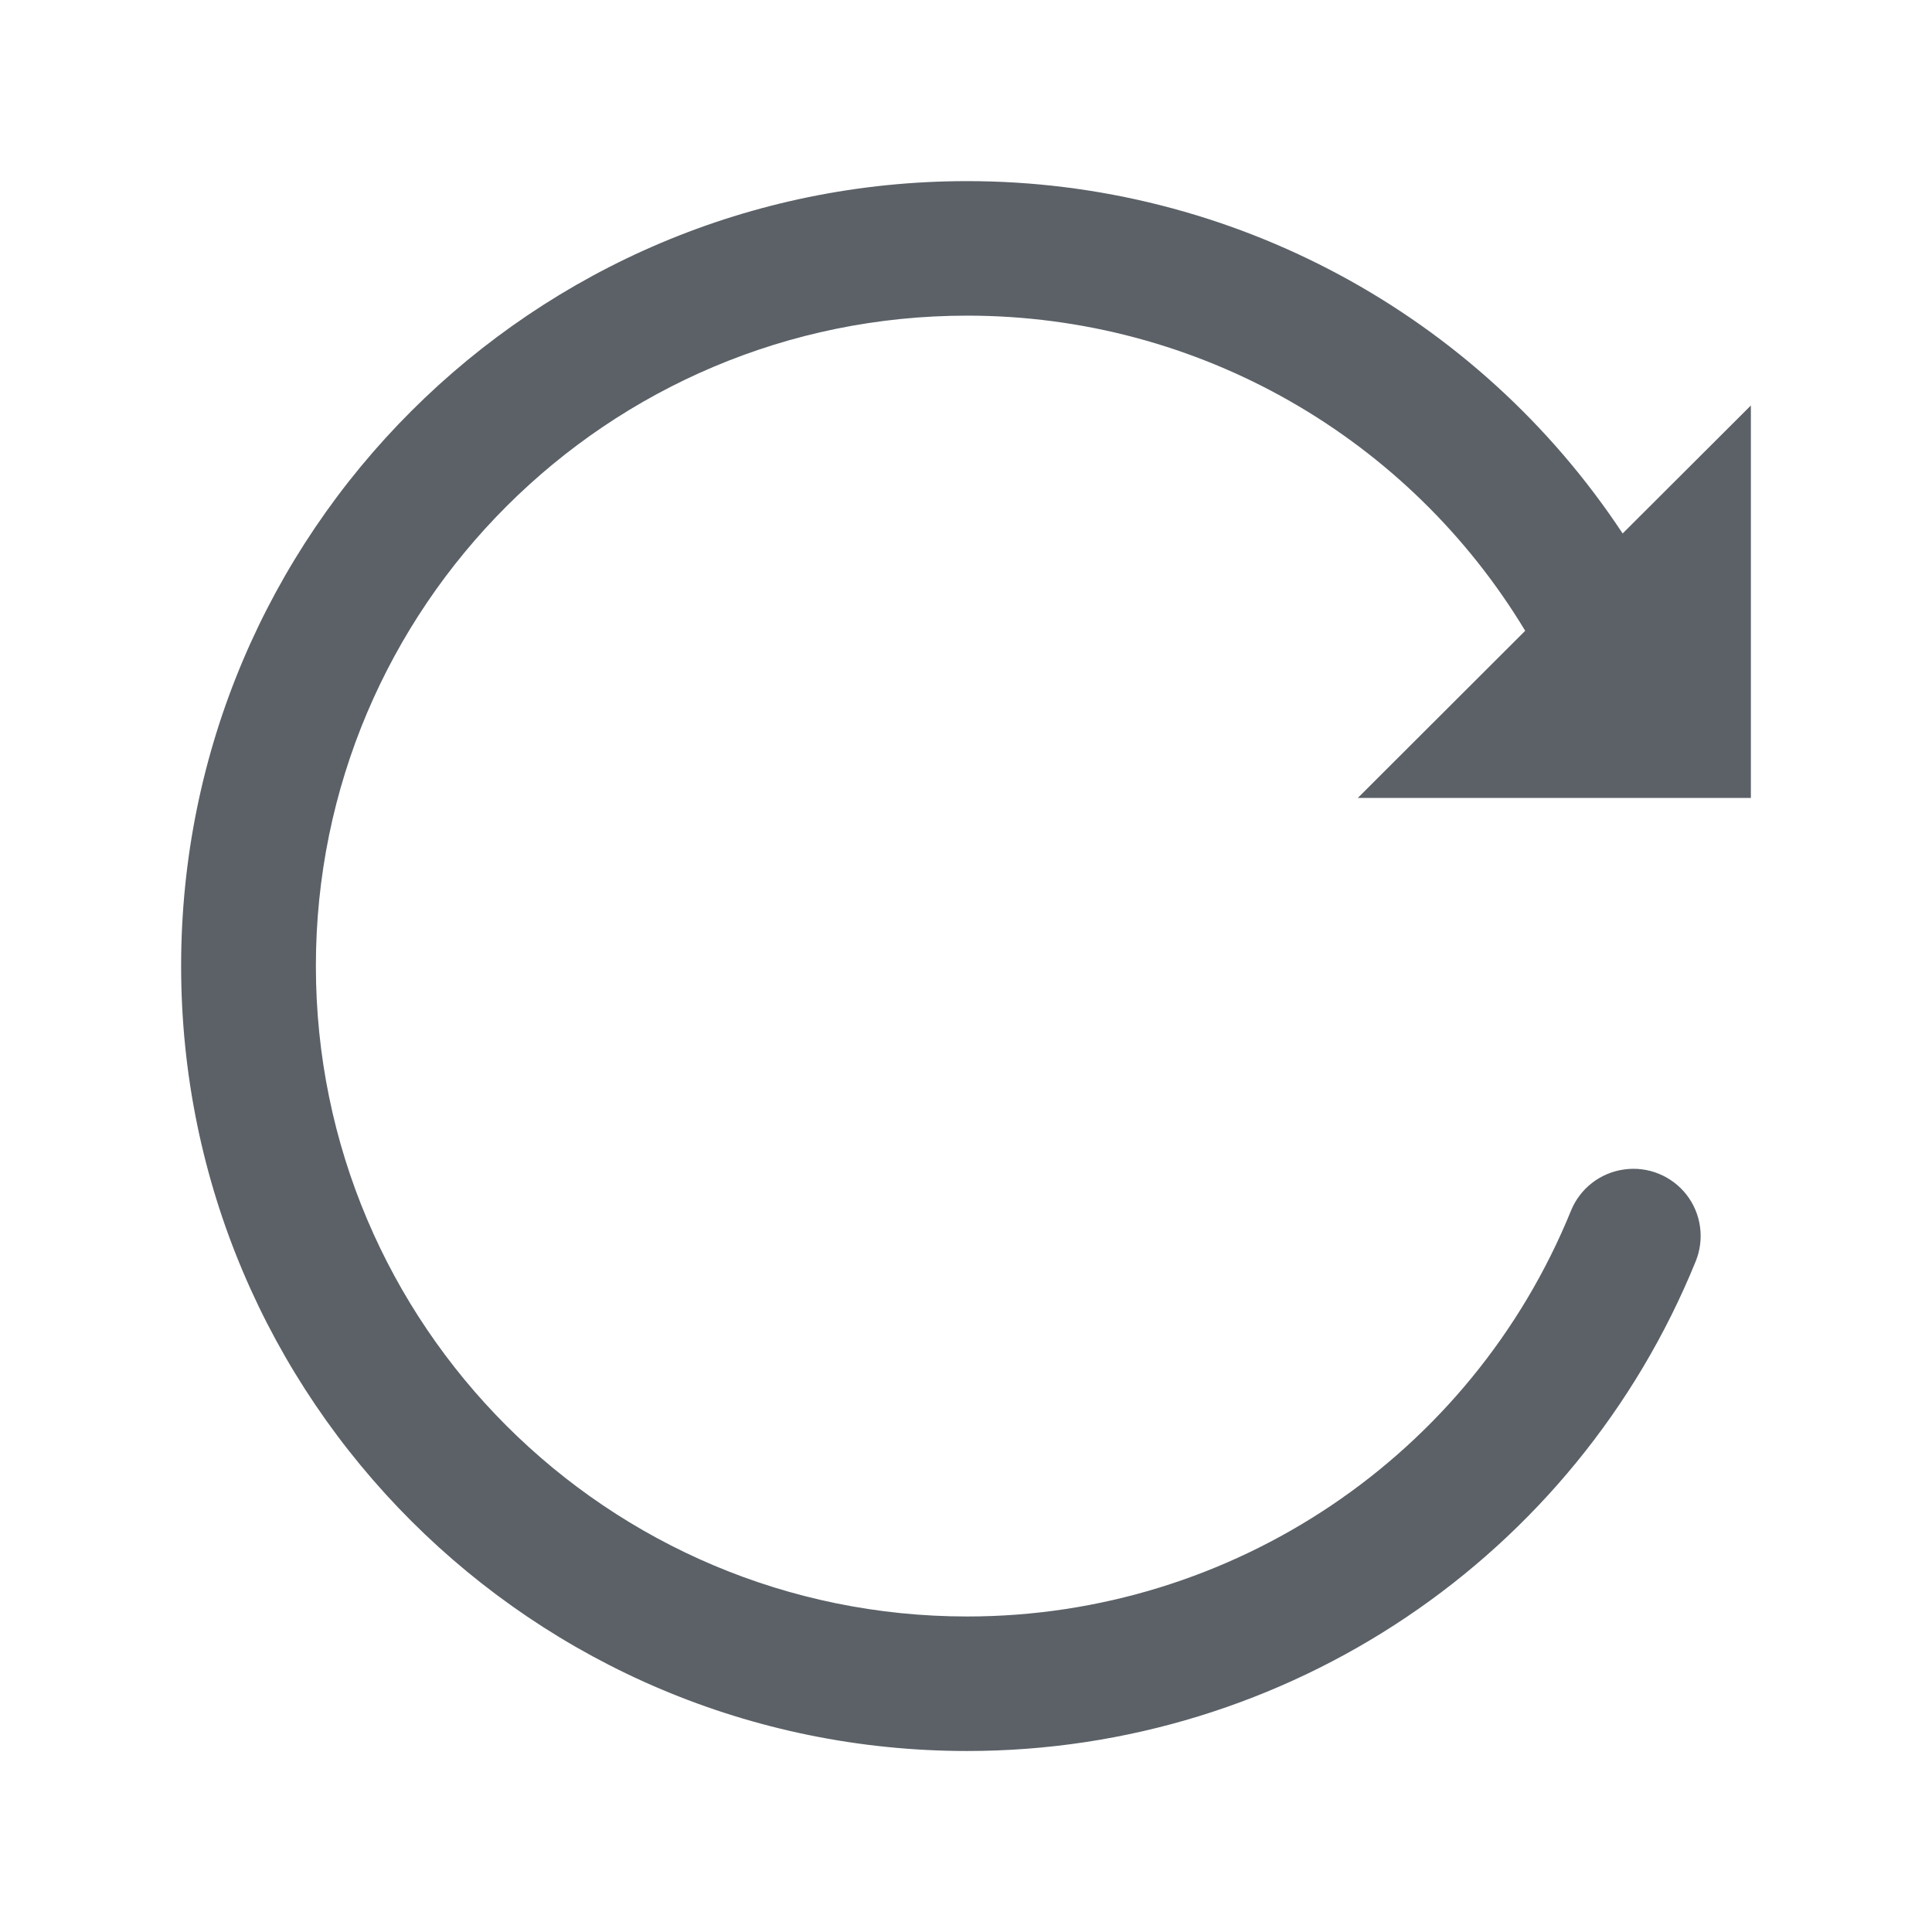
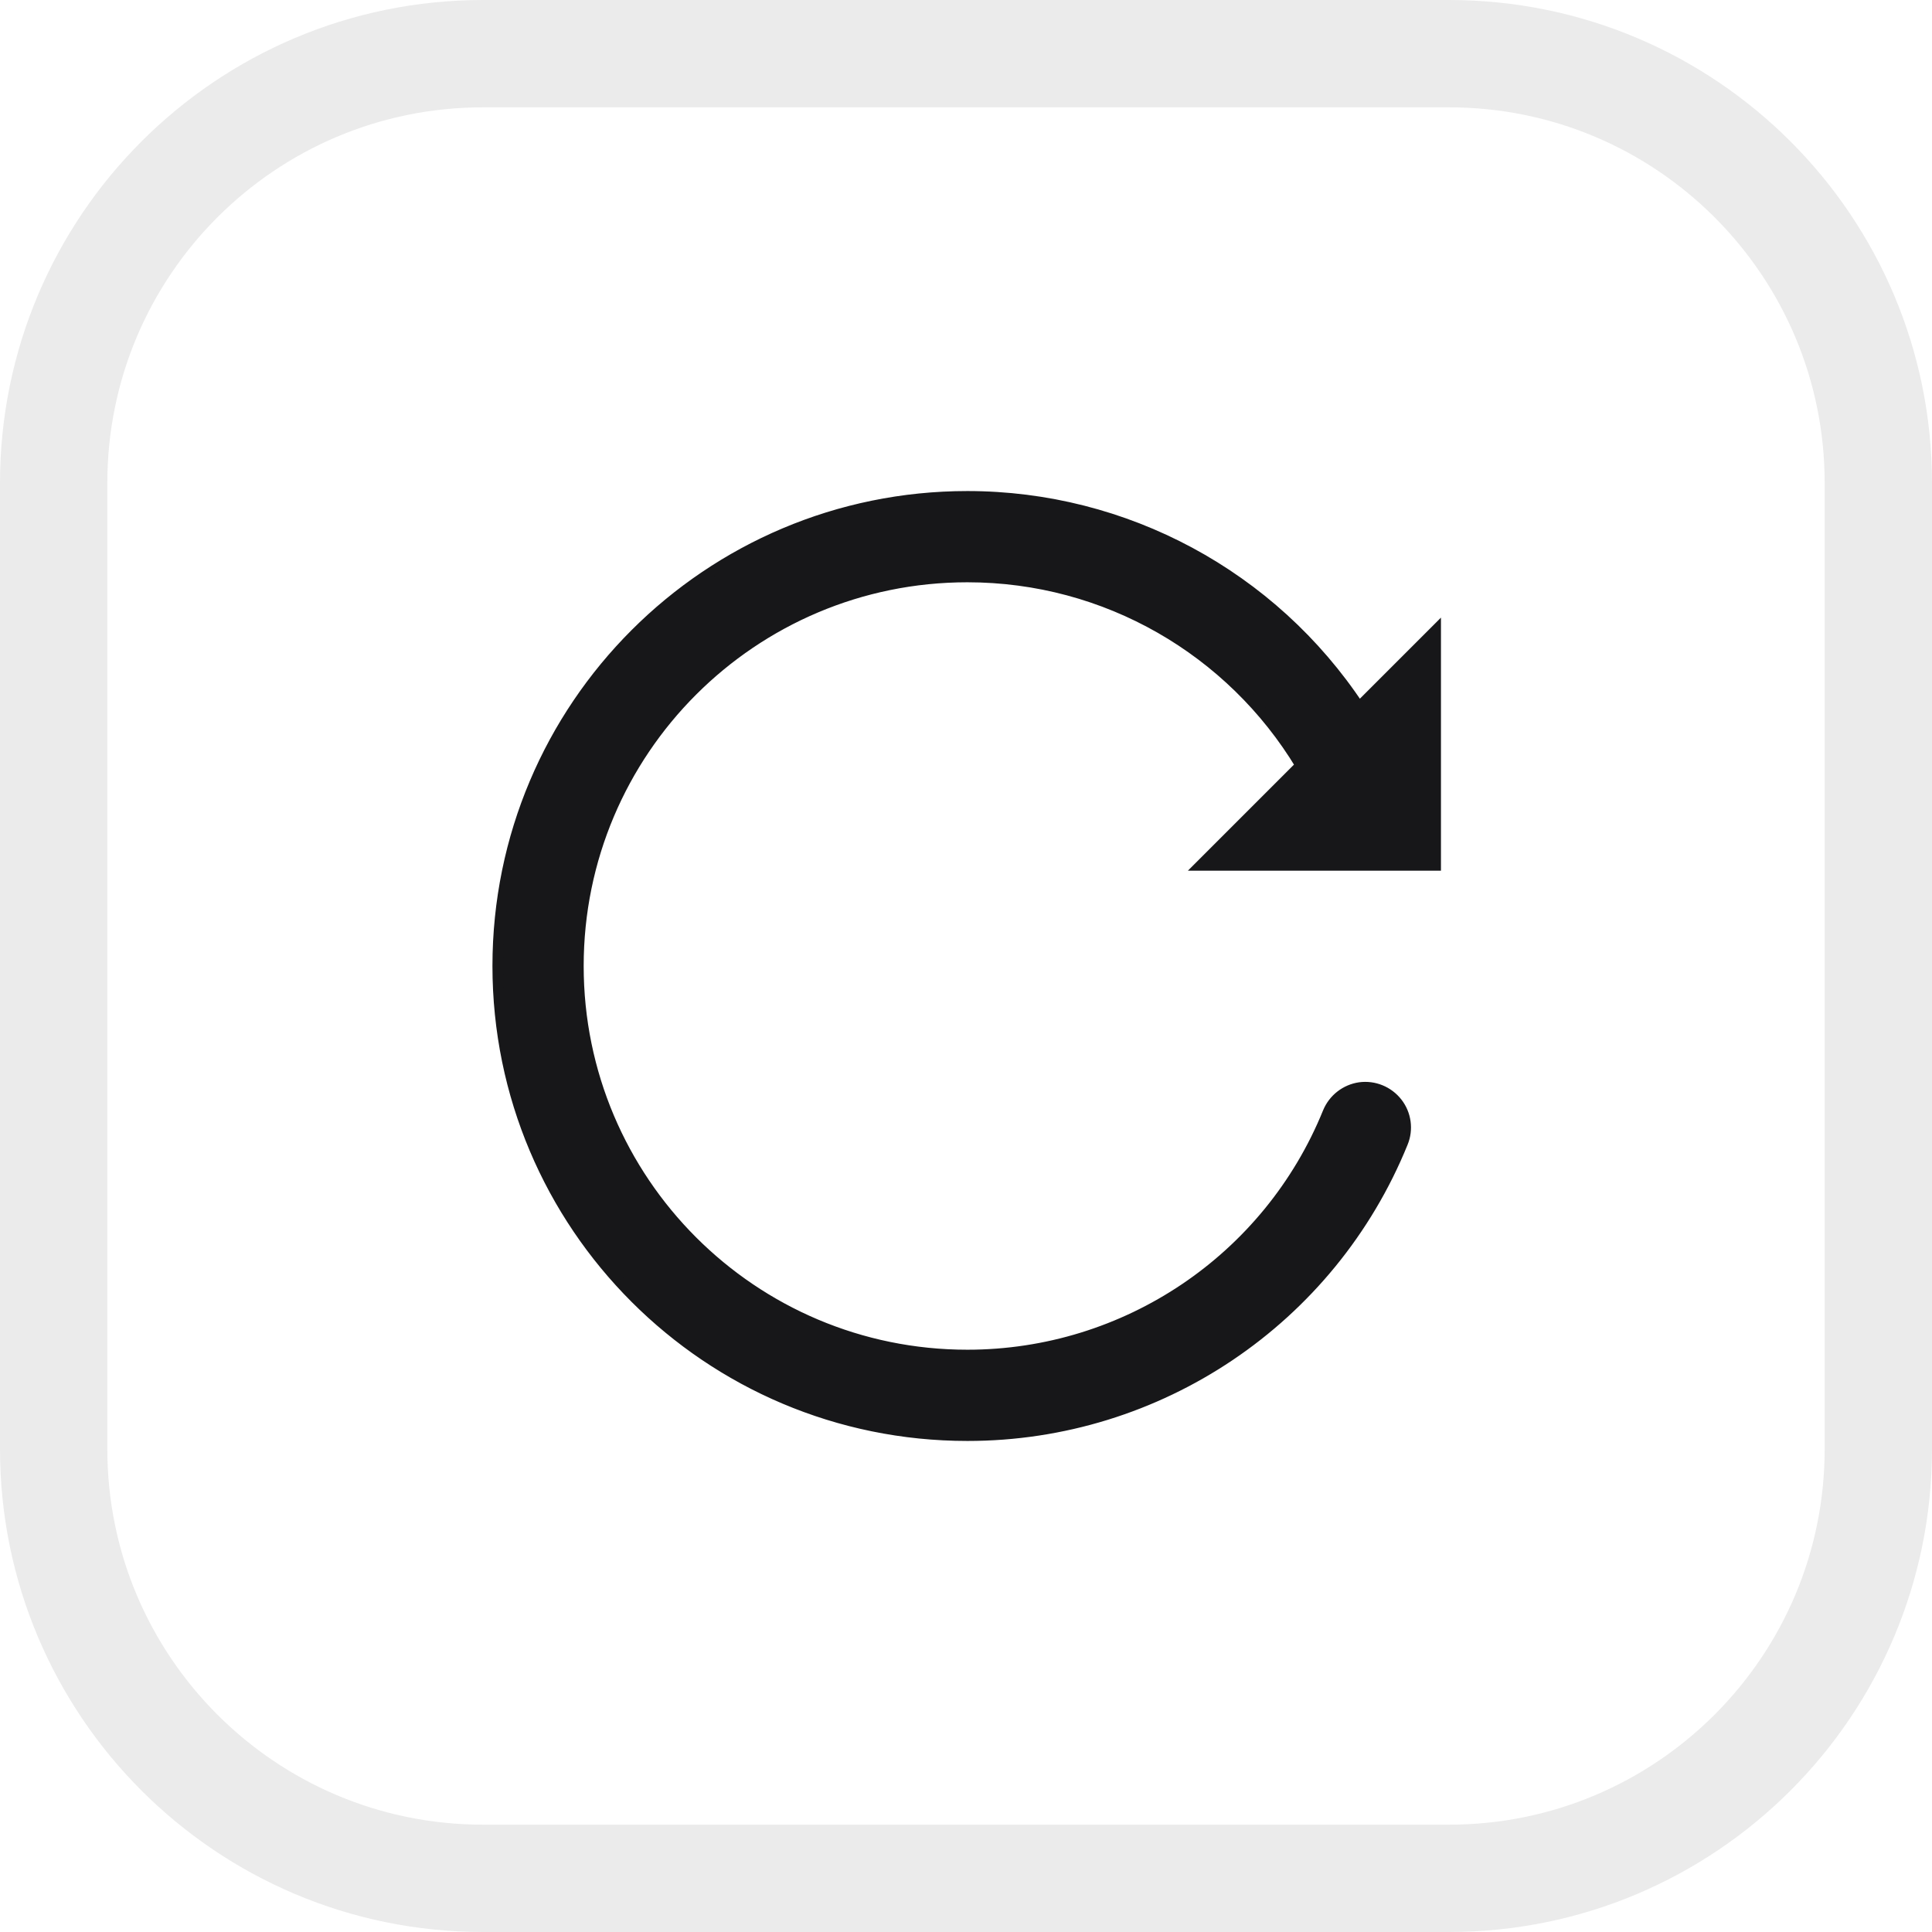
- <svg xmlns="http://www.w3.org/2000/svg" width="16px" height="16px" viewBox="0 0 16 16" version="1.1">
-   <g id="V1.0版" stroke="none" stroke-width="1" fill="none" fill-rule="evenodd">
-     <g id="应用管理--API" transform="translate(-1071, -490)" fill="#5B6167" fill-rule="nonzero">
-       <g id="2" transform="translate(220, 336)">
-         <g id="主操作" transform="translate(839, 144)">
-           <g id="刷新" transform="translate(12, 10)">
-             <path d="M14.5,6.608 L14.5,3.358 L13.438,4.418 C12.235,2.596 10.195,1.5 8.01,1.5 C4.415,1.5 1.5,4.41 1.5,8 C1.5,11.591 4.415,14.501 8.01,14.501 C10.66,14.501 13.046,12.898 14.043,10.446 C14.118,10.261 14.089,10.051 13.967,9.894 C13.844,9.737 13.647,9.657 13.45,9.685 C13.253,9.712 13.085,9.842 13.01,10.027 C12.183,12.058 10.206,13.387 8.01,13.387 C5.031,13.387 2.616,10.975 2.616,8 C2.616,5.026 5.031,2.614 8.01,2.614 C9.934,2.614 11.671,3.631 12.631,5.224 L11.245,6.608 L14.5,6.608 Z" id="路径" />
+ <svg xmlns="http://www.w3.org/2000/svg" width="18px" height="18px" viewBox="0 0 18 18" version="1.1">
+   <g id="空间里层页面优化" stroke="none" stroke-width="1" fill="none" fill-rule="evenodd">
+     <g id="应用管理-工作流-配置-代码执行" transform="translate(-1300, -260)">
+       <g id="节点属性" transform="translate(1070, 74)">
+         <g id="编组-3备份-9" transform="translate(12, 186)">
+           <g id="编组-28" transform="translate(218, 0)">
+             <rect id="矩形" stroke="#EBEBEB" x="0.5" y="0.5" width="17" height="17" rx="4" />
+             <g id="刷新" transform="translate(4, 4)" fill-rule="nonzero">
+               <rect id="矩形" fill="#000000" opacity="0" x="0" y="0" width="10" height="10" />
+               <path d="M9.375,4.062 L9.375,1.875 L8.662,2.588 C7.852,1.363 6.482,0.625 5.013,0.625 C2.597,0.625 0.638,2.583 0.638,5 C0.638,7.417 2.597,9.375 5.013,9.375 C6.794,9.376 8.398,8.296 9.068,6.646 C9.119,6.522 9.099,6.38 9.017,6.275 C8.934,6.169 8.802,6.115 8.669,6.133 C8.537,6.152 8.424,6.24 8.373,6.364 C7.818,7.731 6.489,8.625 5.013,8.625 C3.011,8.625 1.388,7.002 1.388,5 C1.388,2.998 3.011,1.375 5.013,1.375 C6.307,1.375 7.473,2.059 8.119,3.131 L7.188,4.062 L9.375,4.062 Z" id="路径" stroke="#171719" stroke-width="0.1" fill="#171719" />
+             </g>
          </g>
        </g>
      </g>
    </g>
  </g>
</svg>
